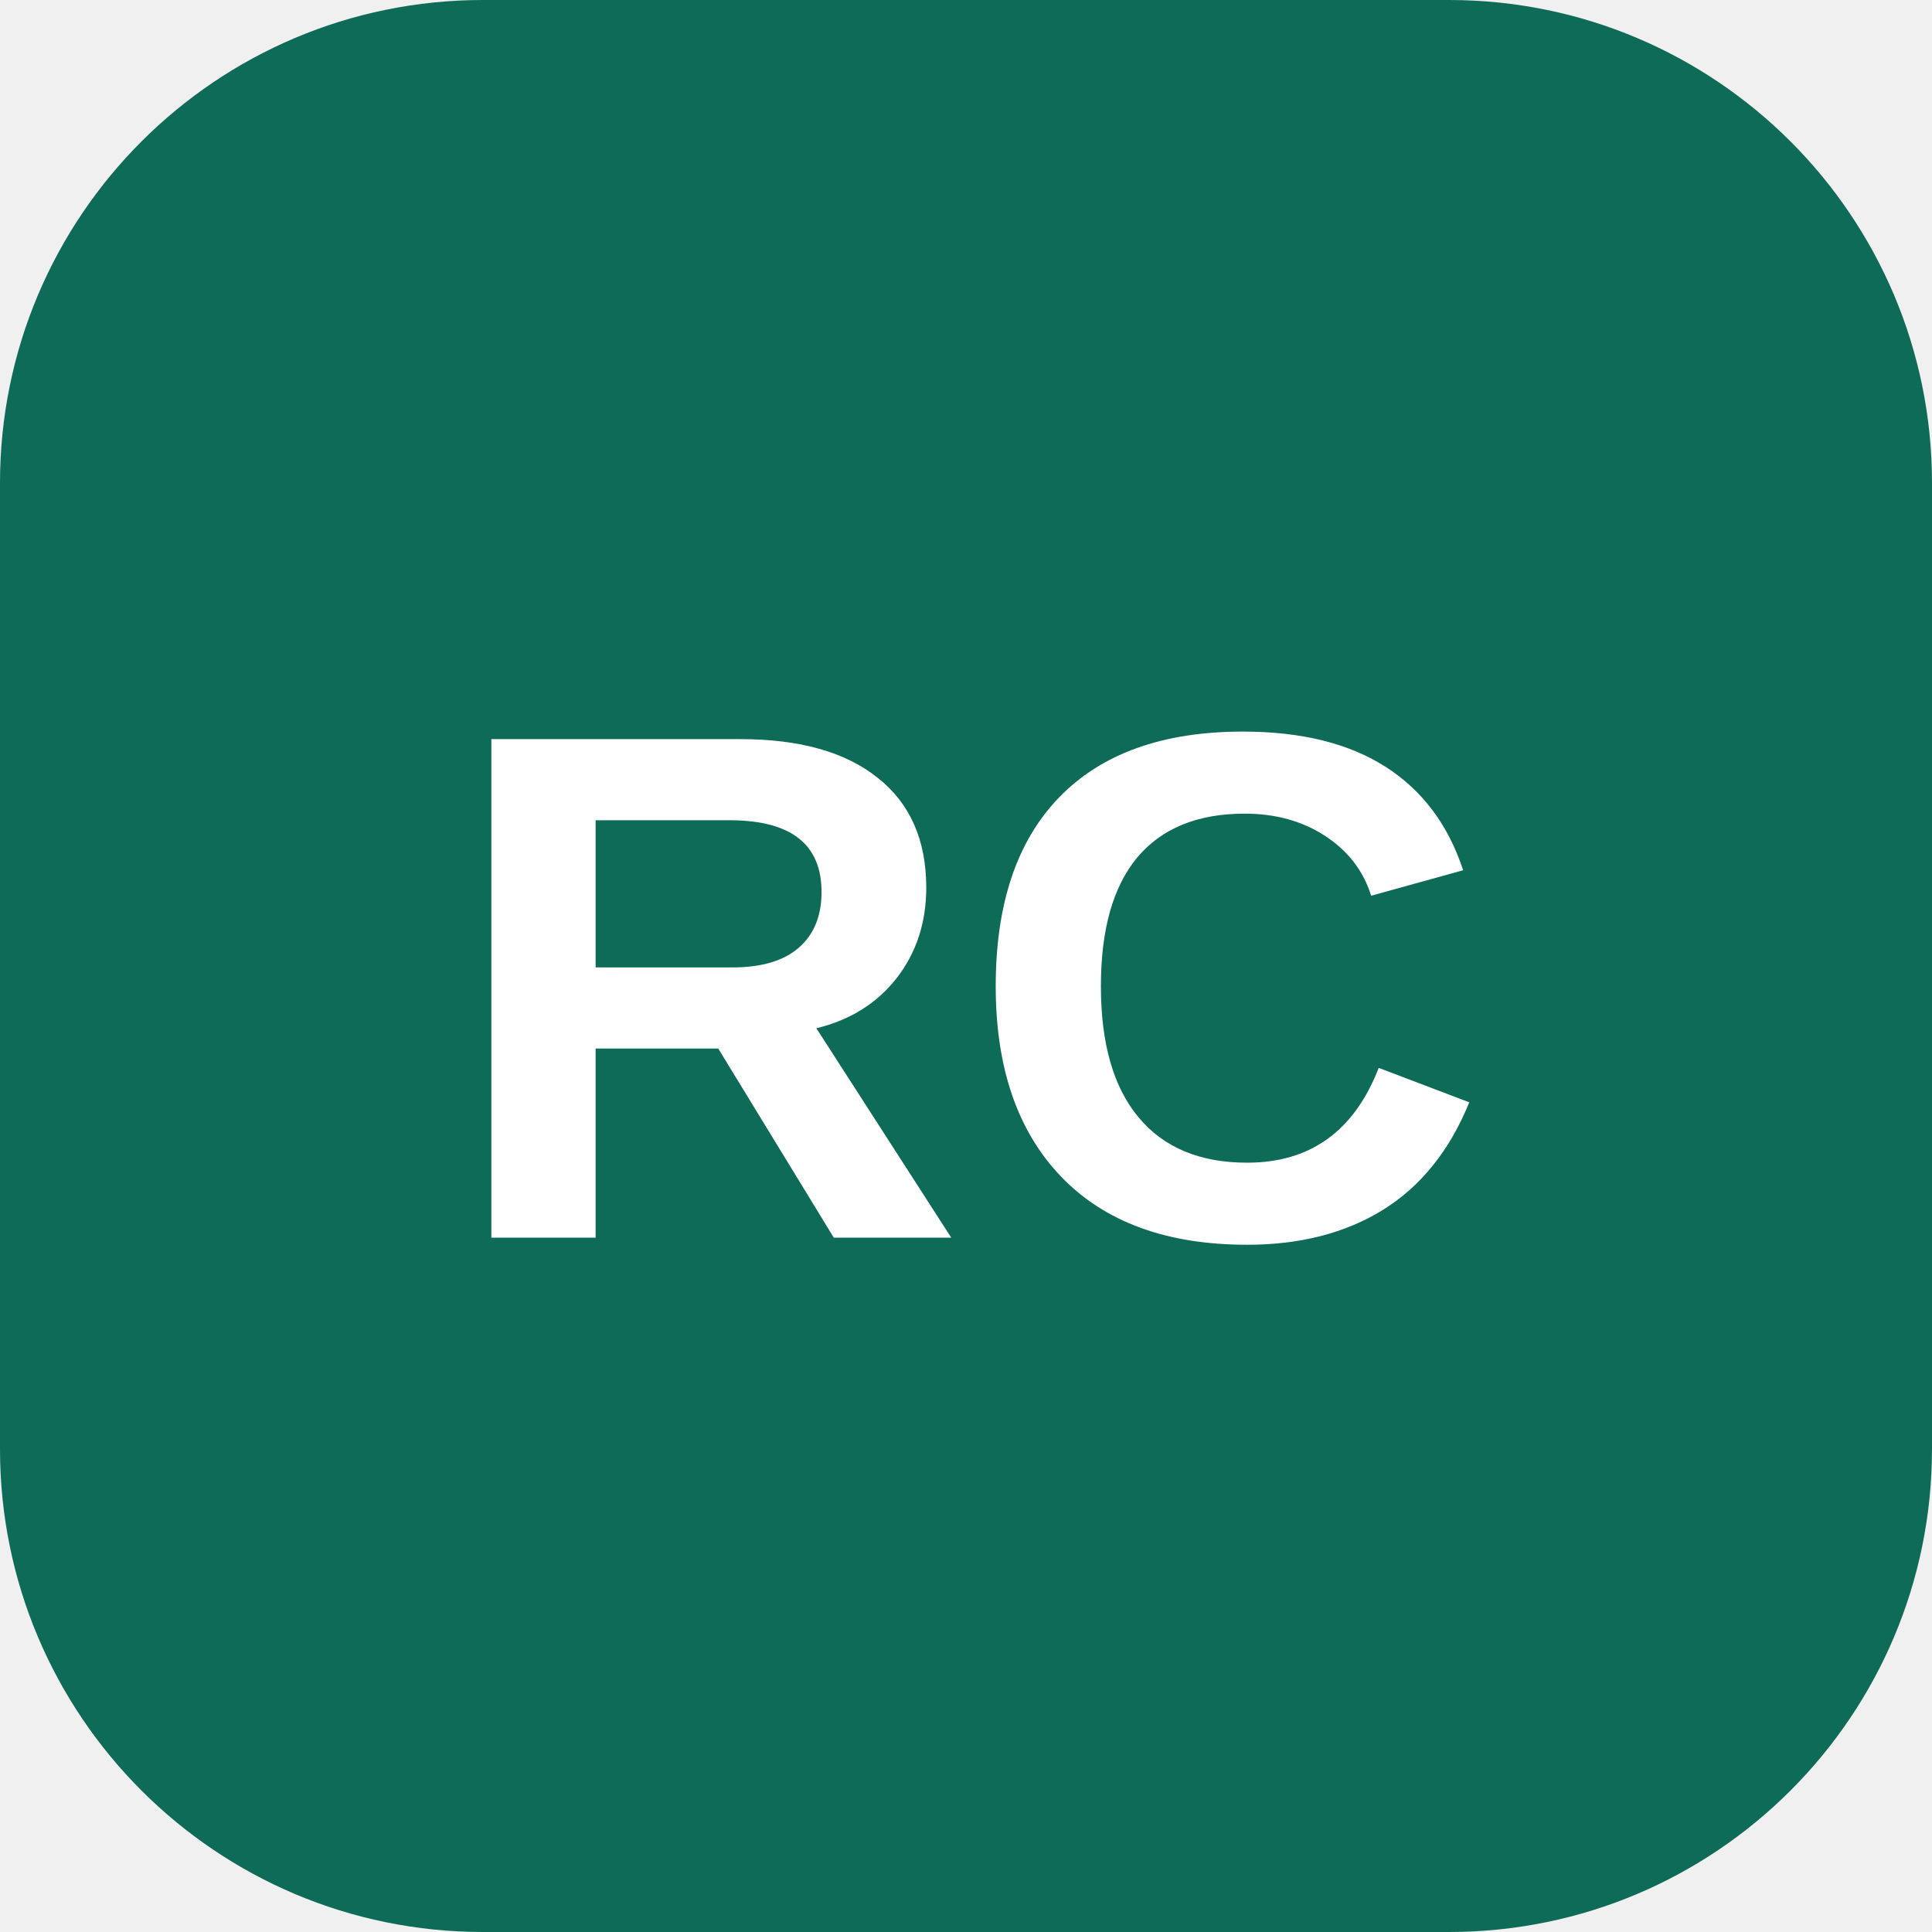
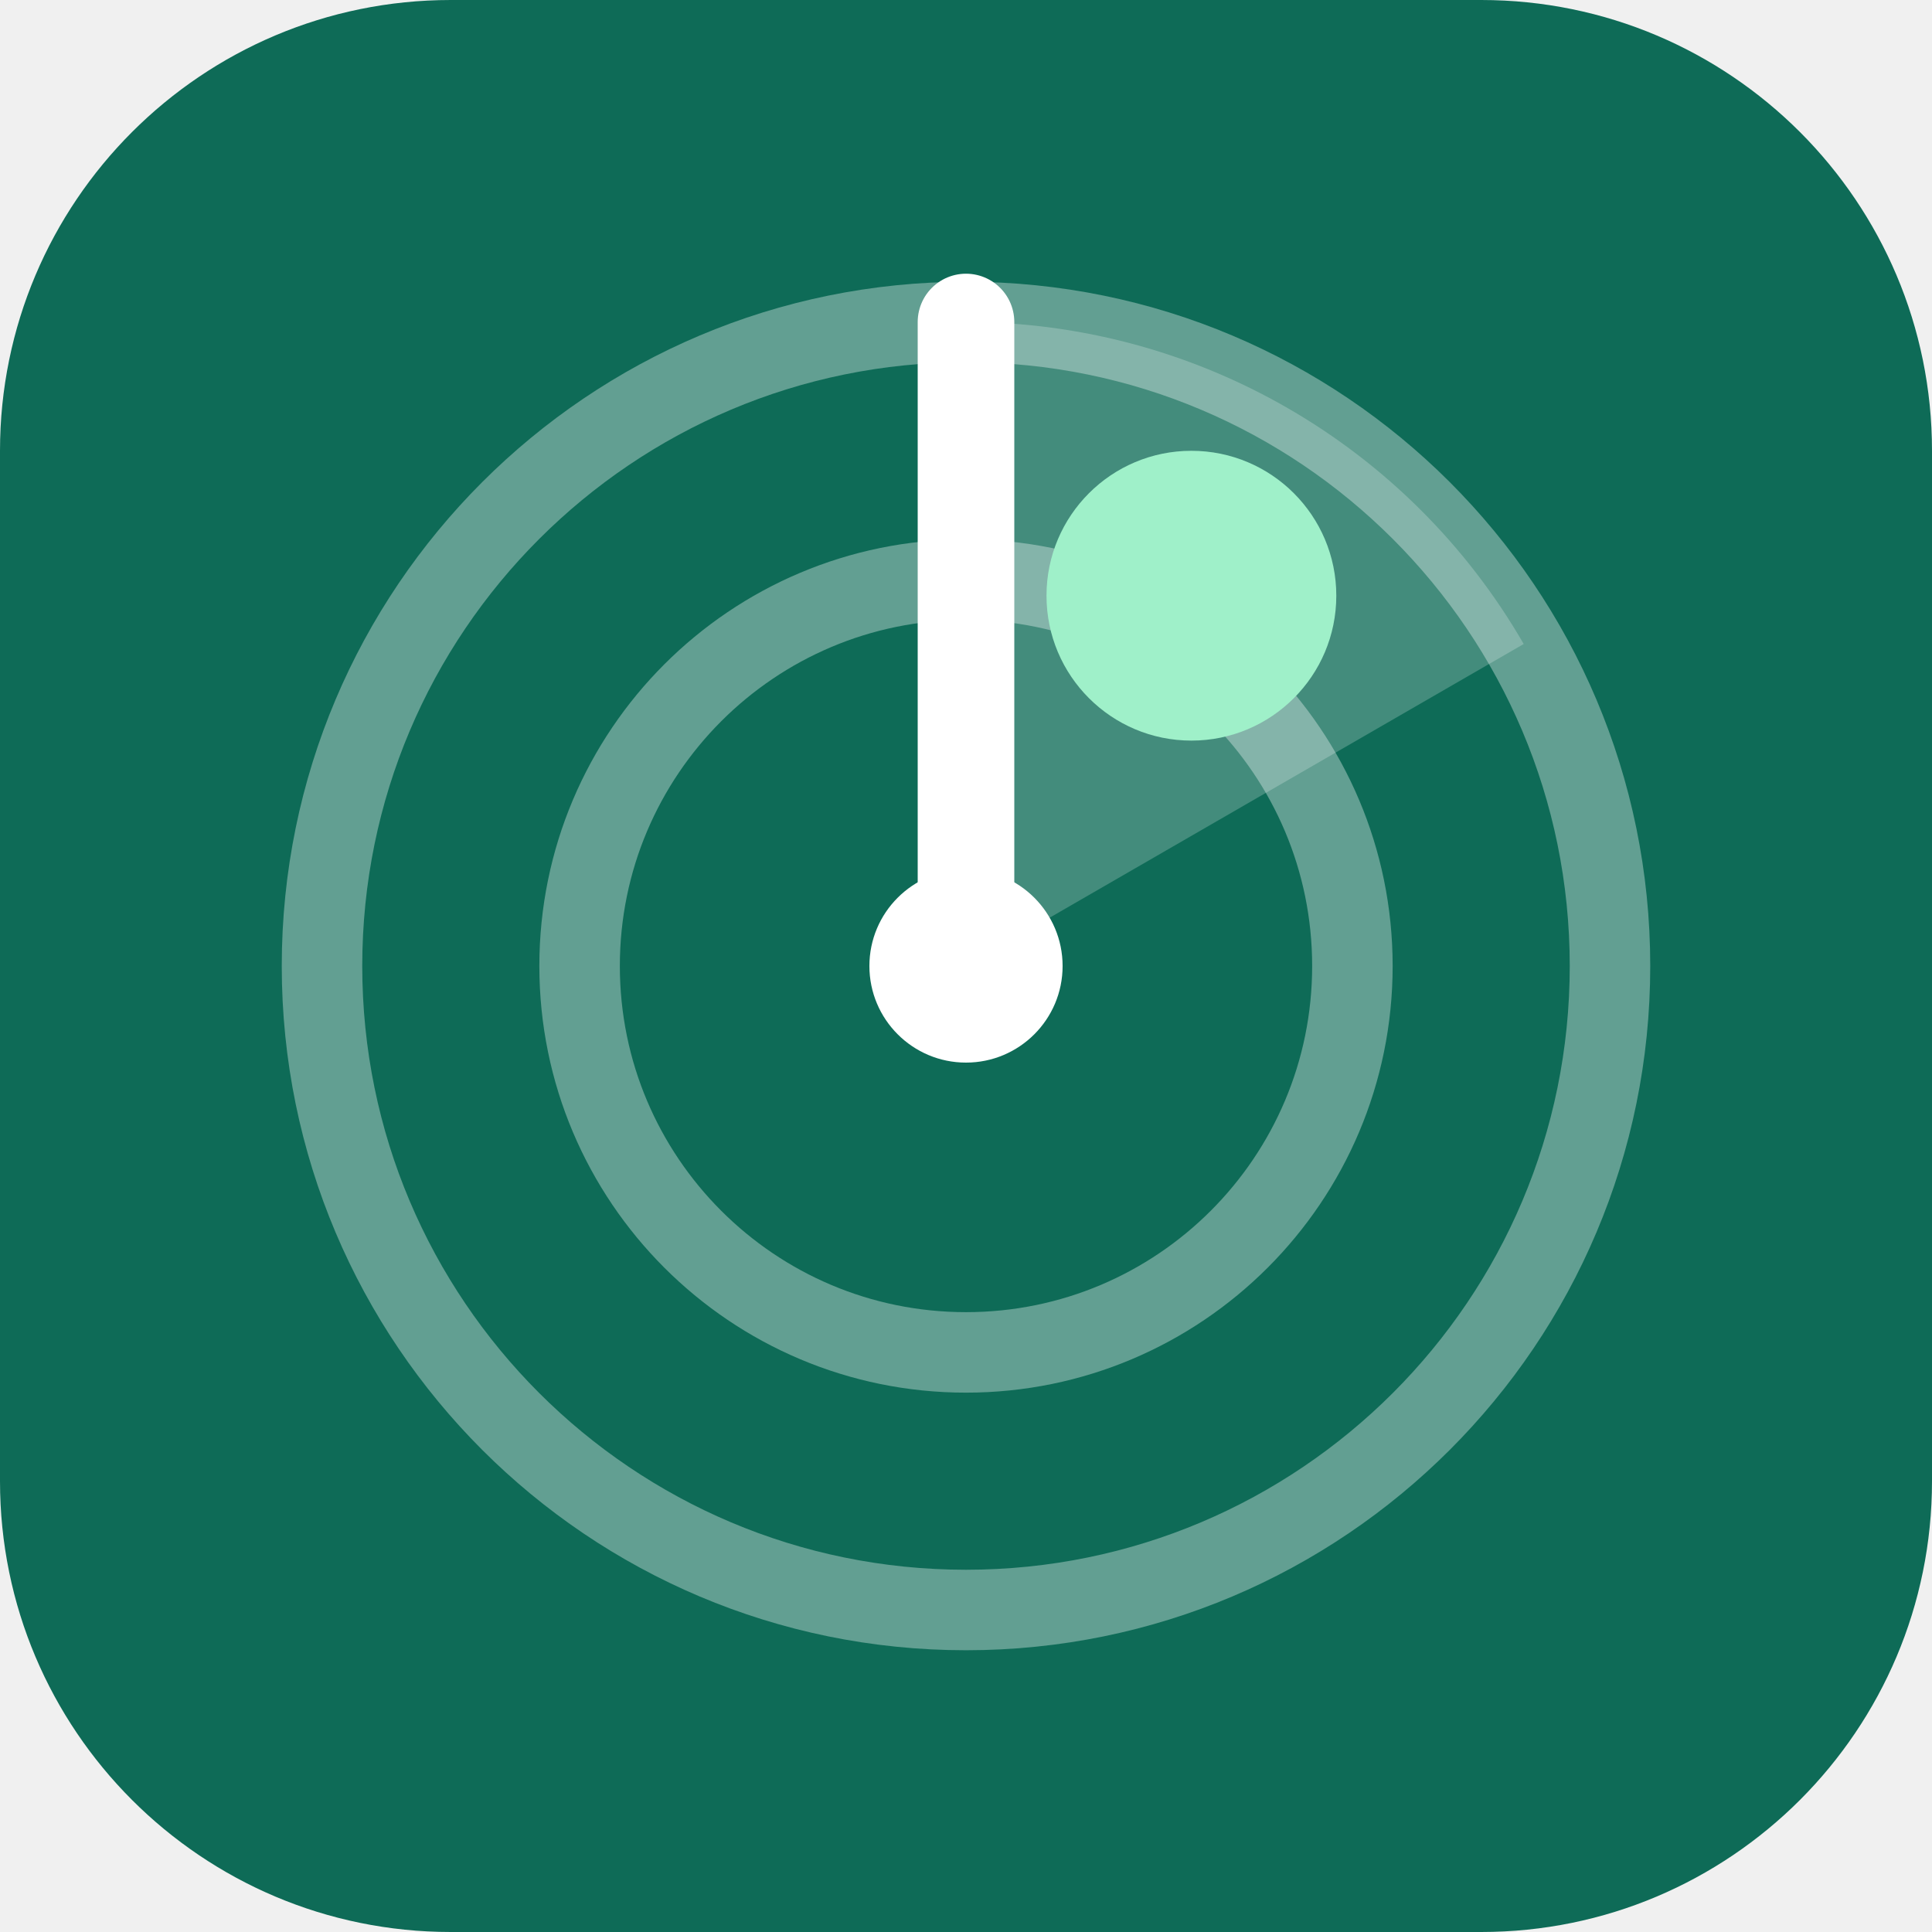
- <svg xmlns="http://www.w3.org/2000/svg" viewBox="0 0 64 64">
-   <rect width="64" height="64" rx="16" fill="#0E6B57" />
-   <text x="32" y="41" text-anchor="middle" font-family="Arial, sans-serif" font-weight="700" font-size="24" fill="#fff">RC</text>
+ <svg xmlns="http://www.w3.org/2000/svg" viewBox="0 0 120 120">
+   <rect width="120" height="120" rx="28" fill="#0e6b57" />
+   <circle cx="60" cy="60" r="40" fill="none" stroke="#fff" stroke-opacity="0.35" stroke-width="5" />
+   <circle cx="60" cy="60" r="24" fill="none" stroke="#fff" stroke-opacity="0.35" stroke-width="5" />
+   <path d="M60 60 L60 20 A40 40 0 0 1 94.64 40 Z" fill="#fff" fill-opacity="0.22" />
+   <path d="M60 60 L60 20" stroke="#fff" stroke-width="6" stroke-linecap="round" />
+   <circle cx="74" cy="37" r="9" fill="#9ff0c9" />
+   <circle cx="60" cy="60" r="6" fill="#fff" />
</svg>
